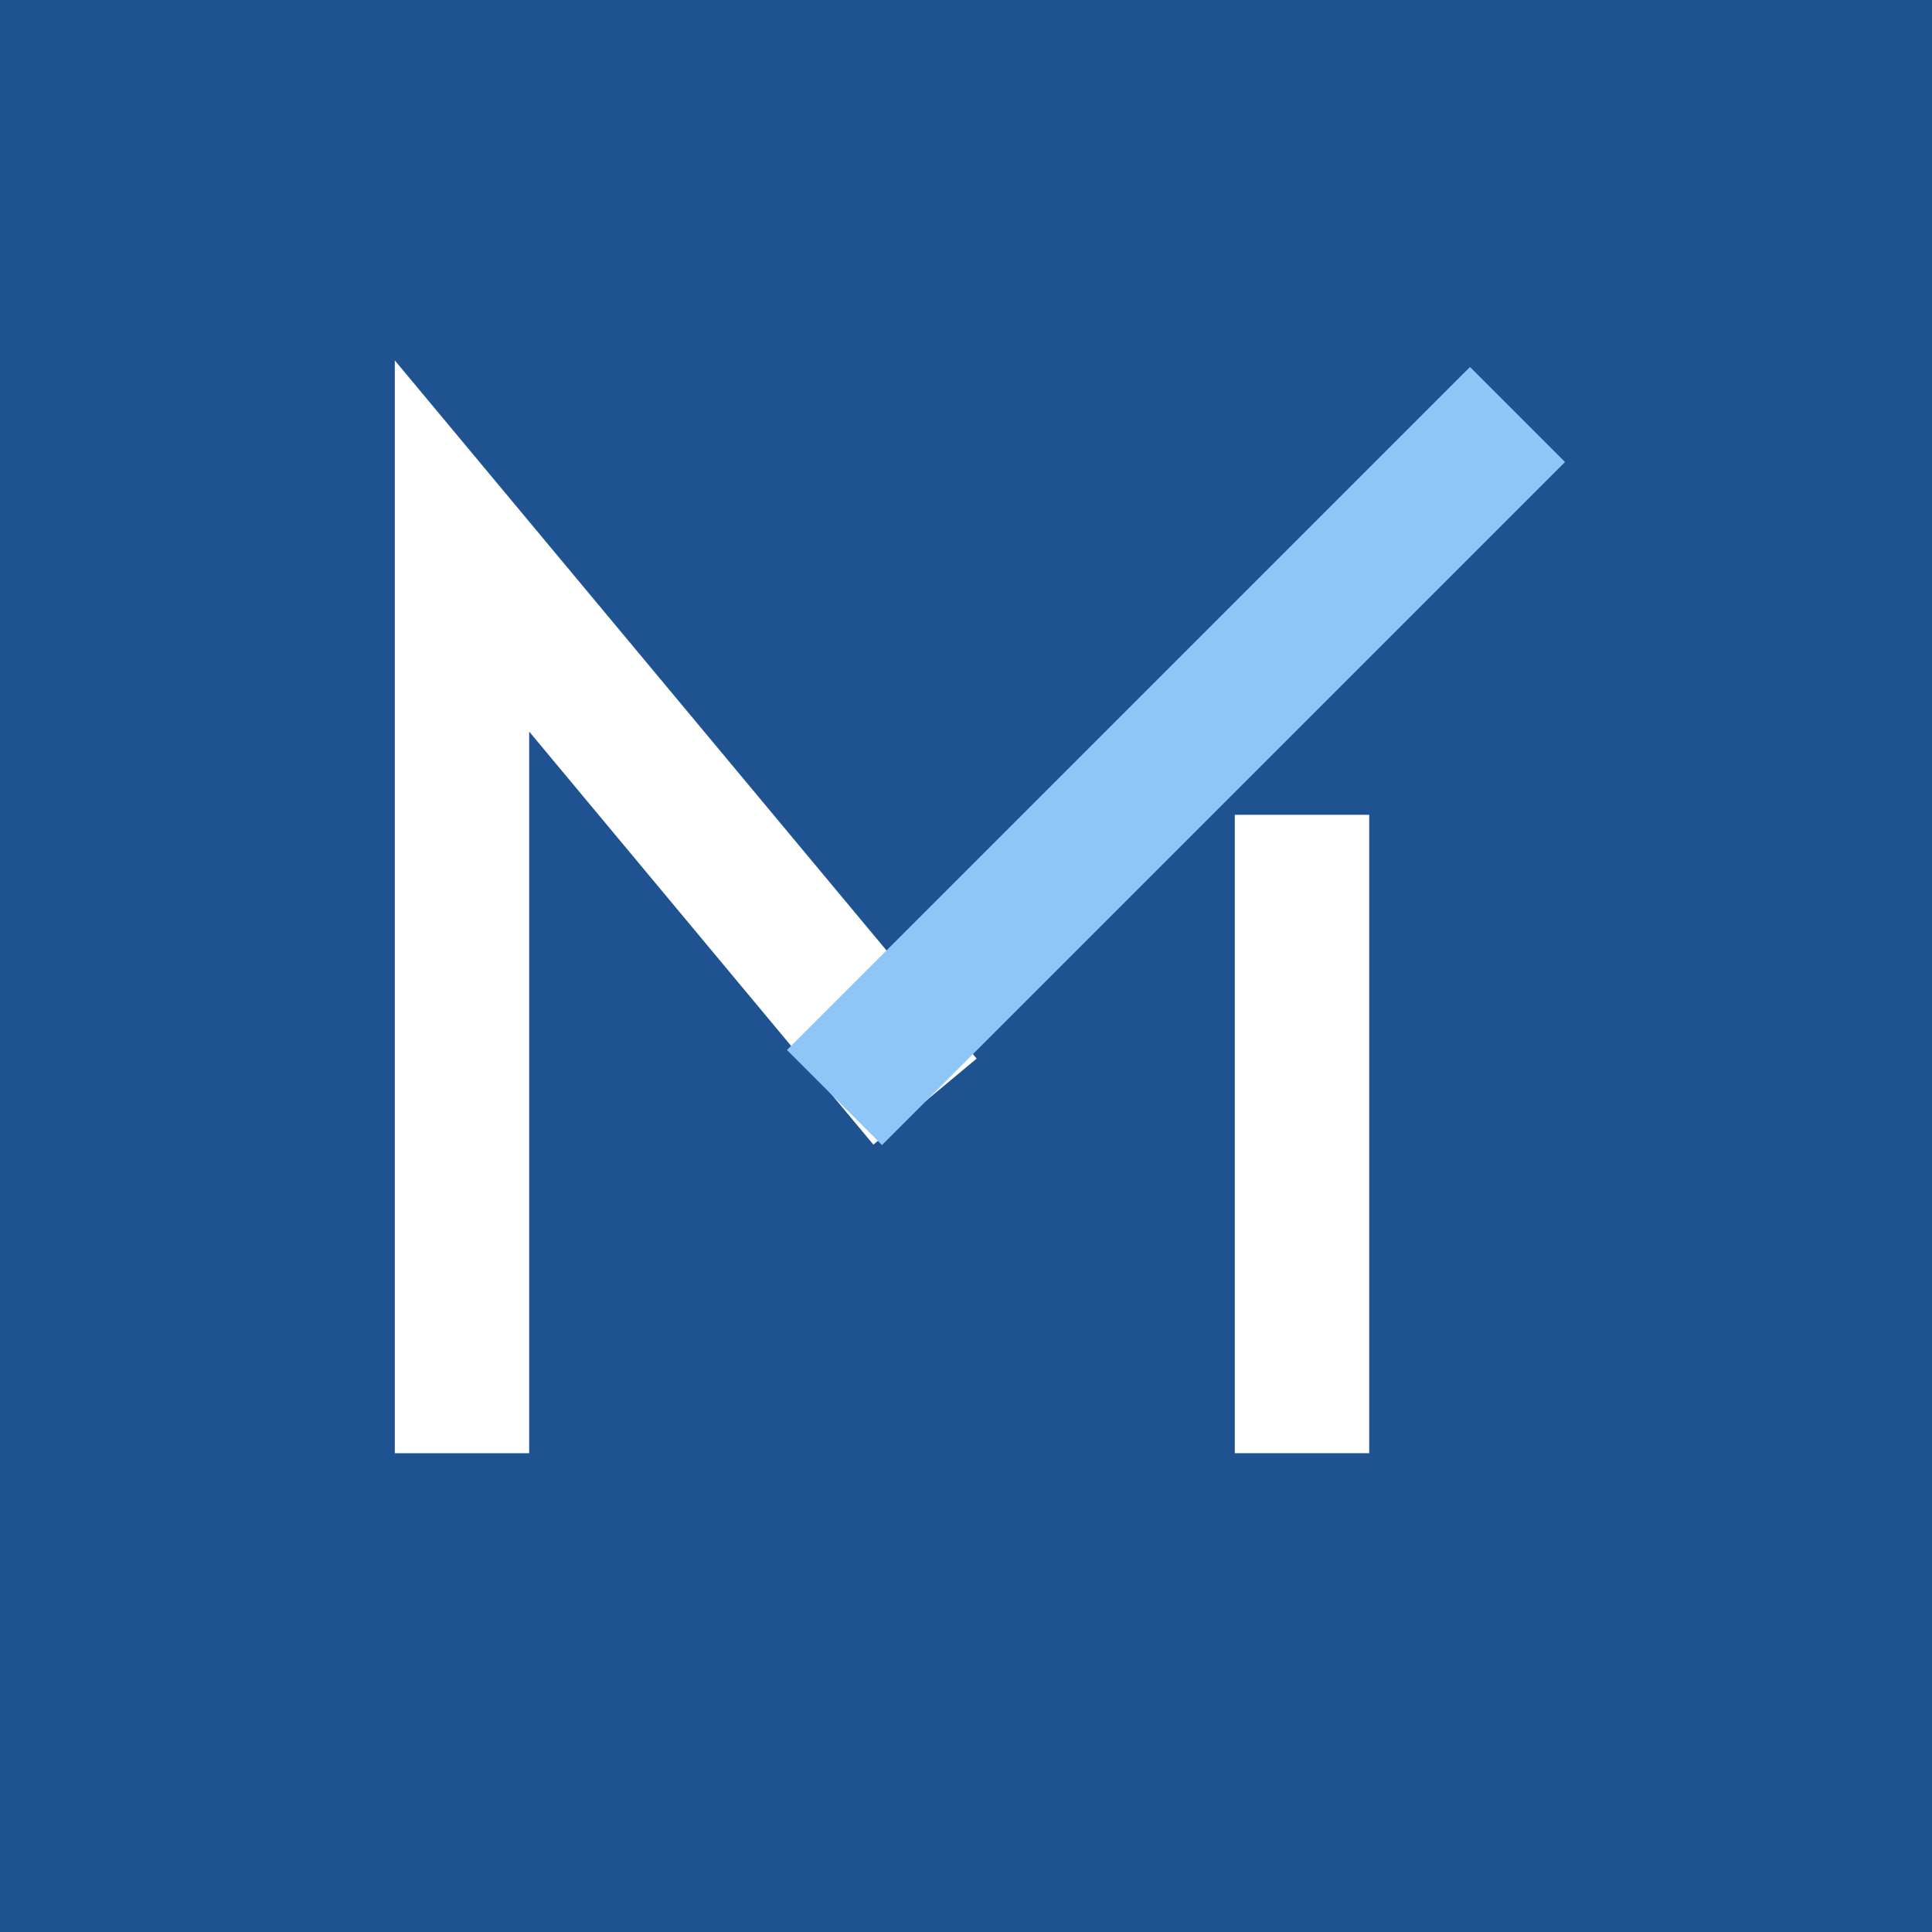
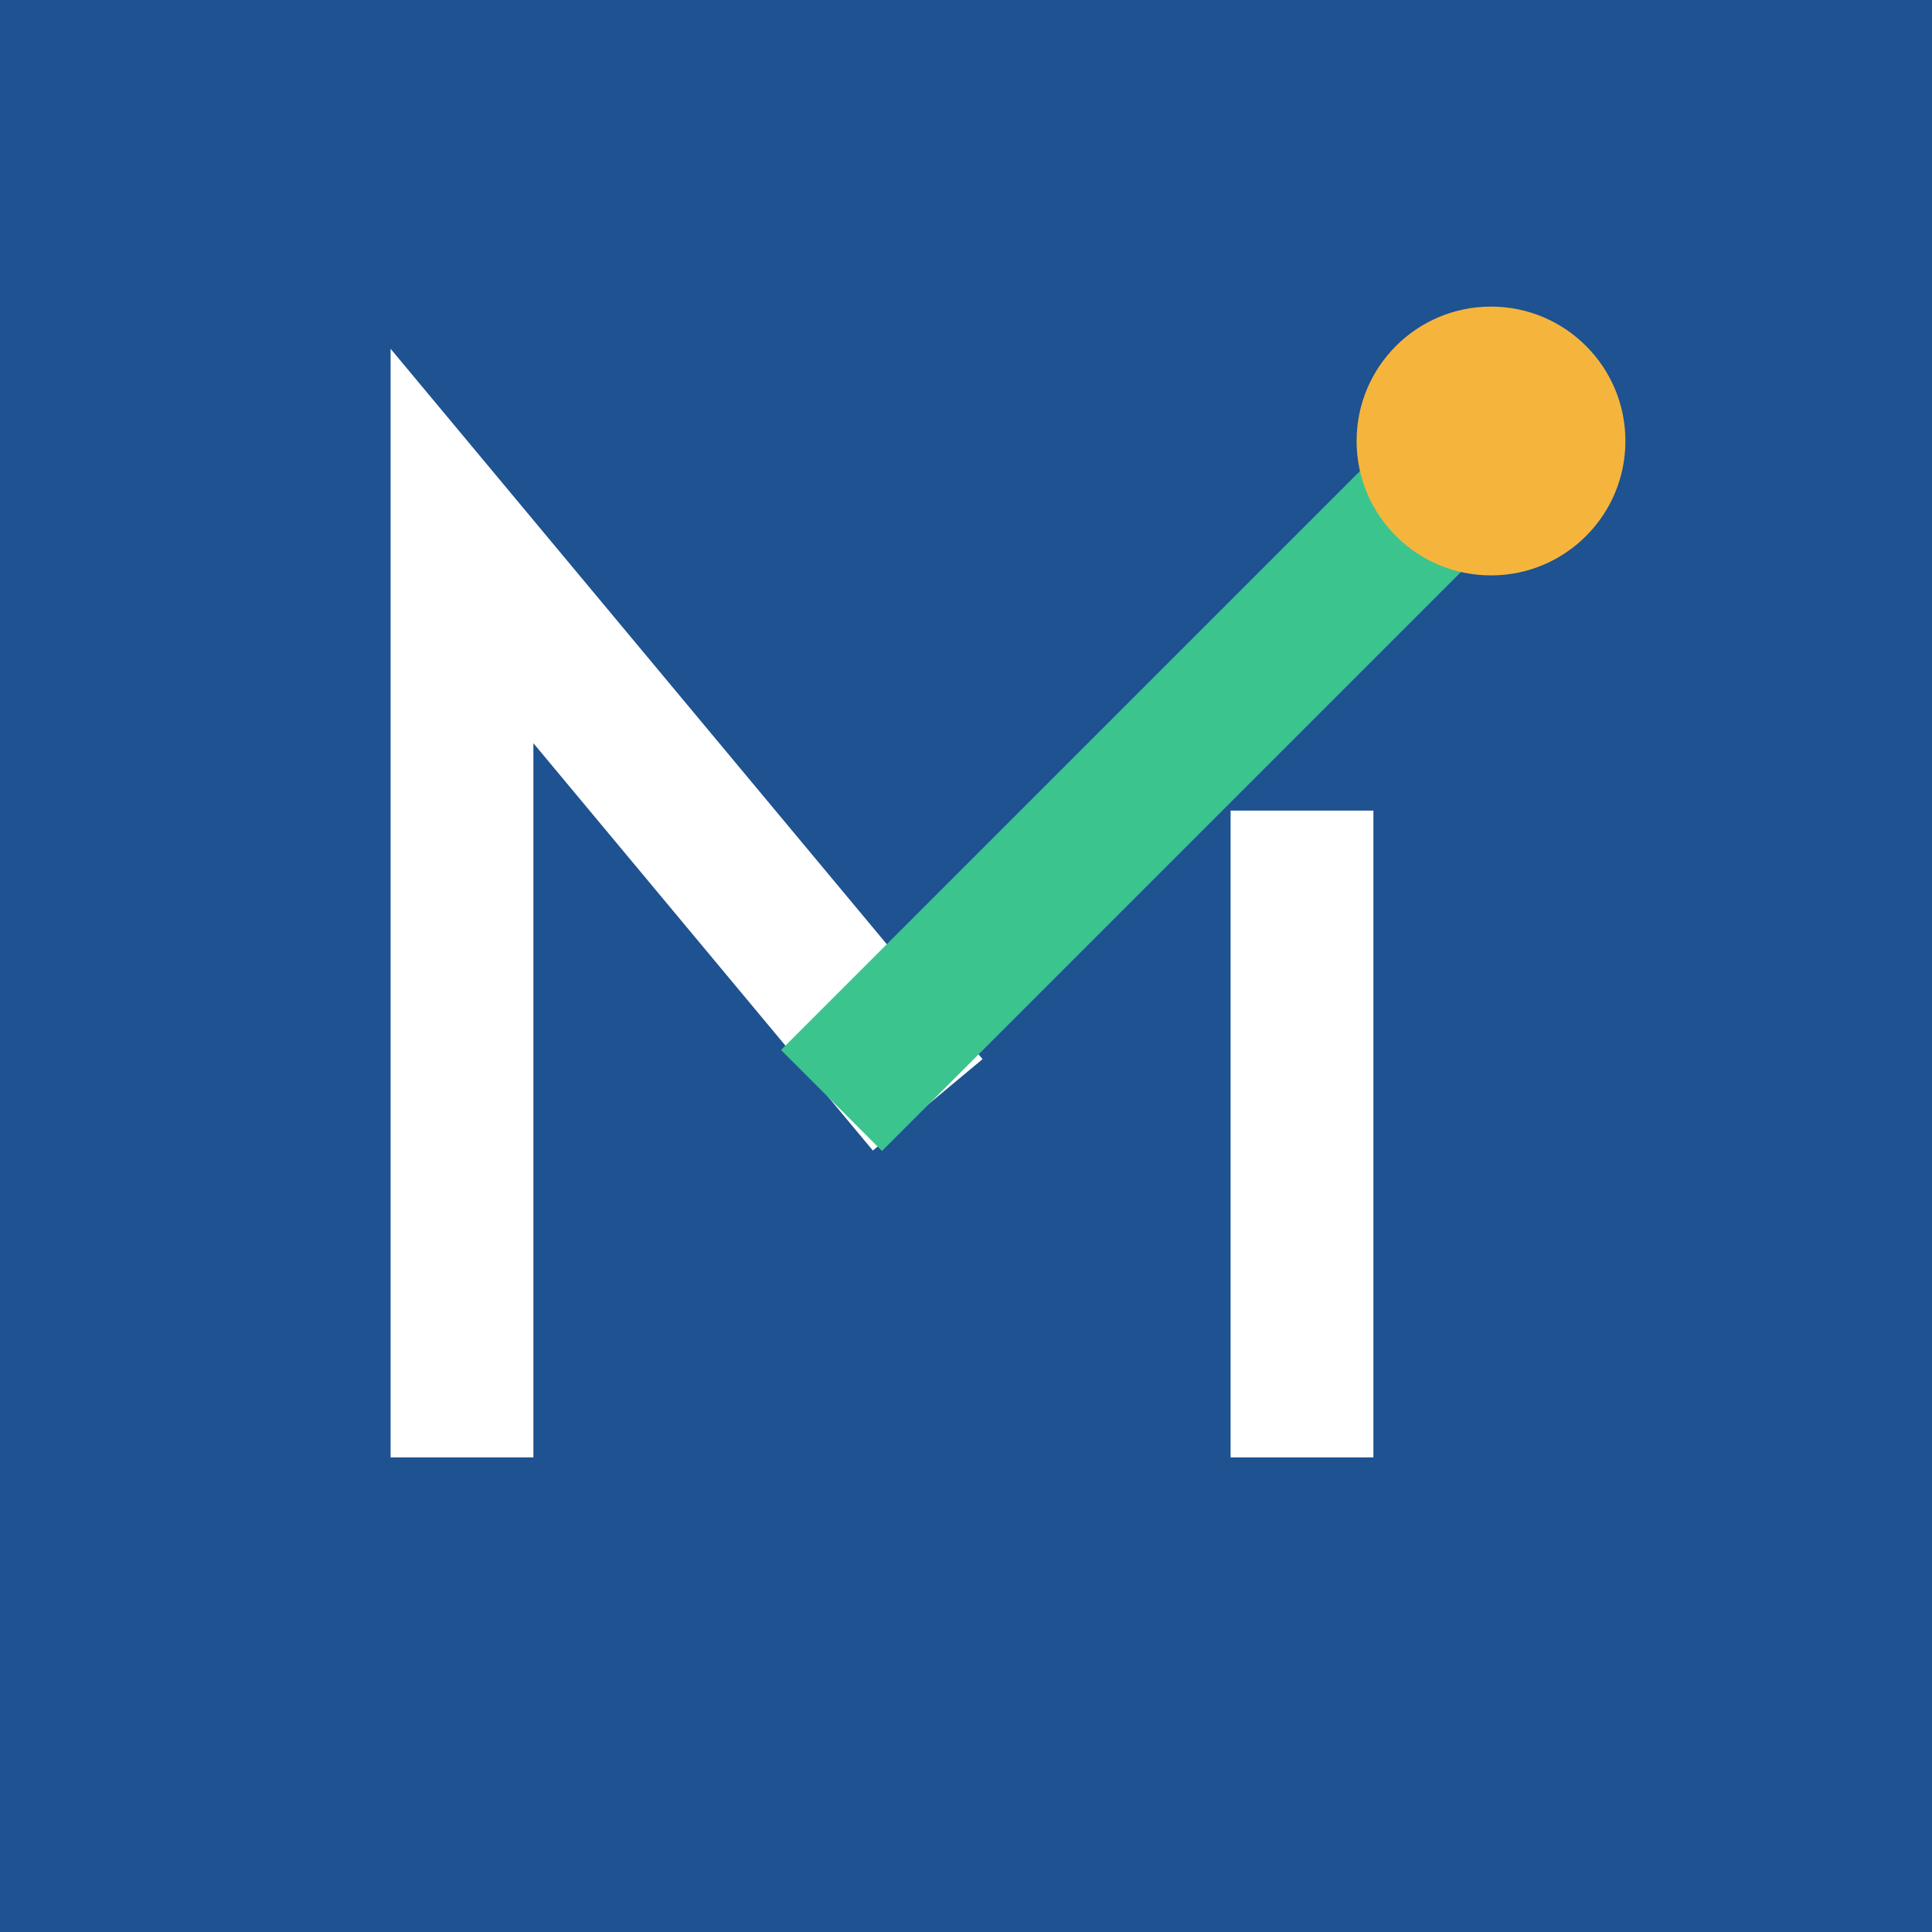
<svg xmlns="http://www.w3.org/2000/svg" viewBox="0 0 46 46">
  <rect width="46" height="46" fill="#1E5291" />
-   <path d="M11 33V13l10 12" fill="none" stroke="#fff" stroke-width="3.2" stroke-linecap="square" />
-   <path d="M21 25l14-14" fill="none" stroke="#8EC6F7" stroke-width="3.2" stroke-linecap="square" />
-   <path d="M31 21v12" fill="none" stroke="#fff" stroke-width="3.2" stroke-linecap="square" />
+   <path d="M11 33V13l10 12" fill="none" stroke="#fff" stroke-width="3.4" stroke-linecap="square" />
+   <path d="M21 25l12-12" fill="none" stroke="#3CC48E" stroke-width="3.4" stroke-linecap="square" />
+   <path d="M31 21v12" fill="none" stroke="#fff" stroke-width="3.4" stroke-linecap="square" />
+   <circle cx="35.5" cy="10.5" r="3.2" fill="#F5B53D" />
</svg>
